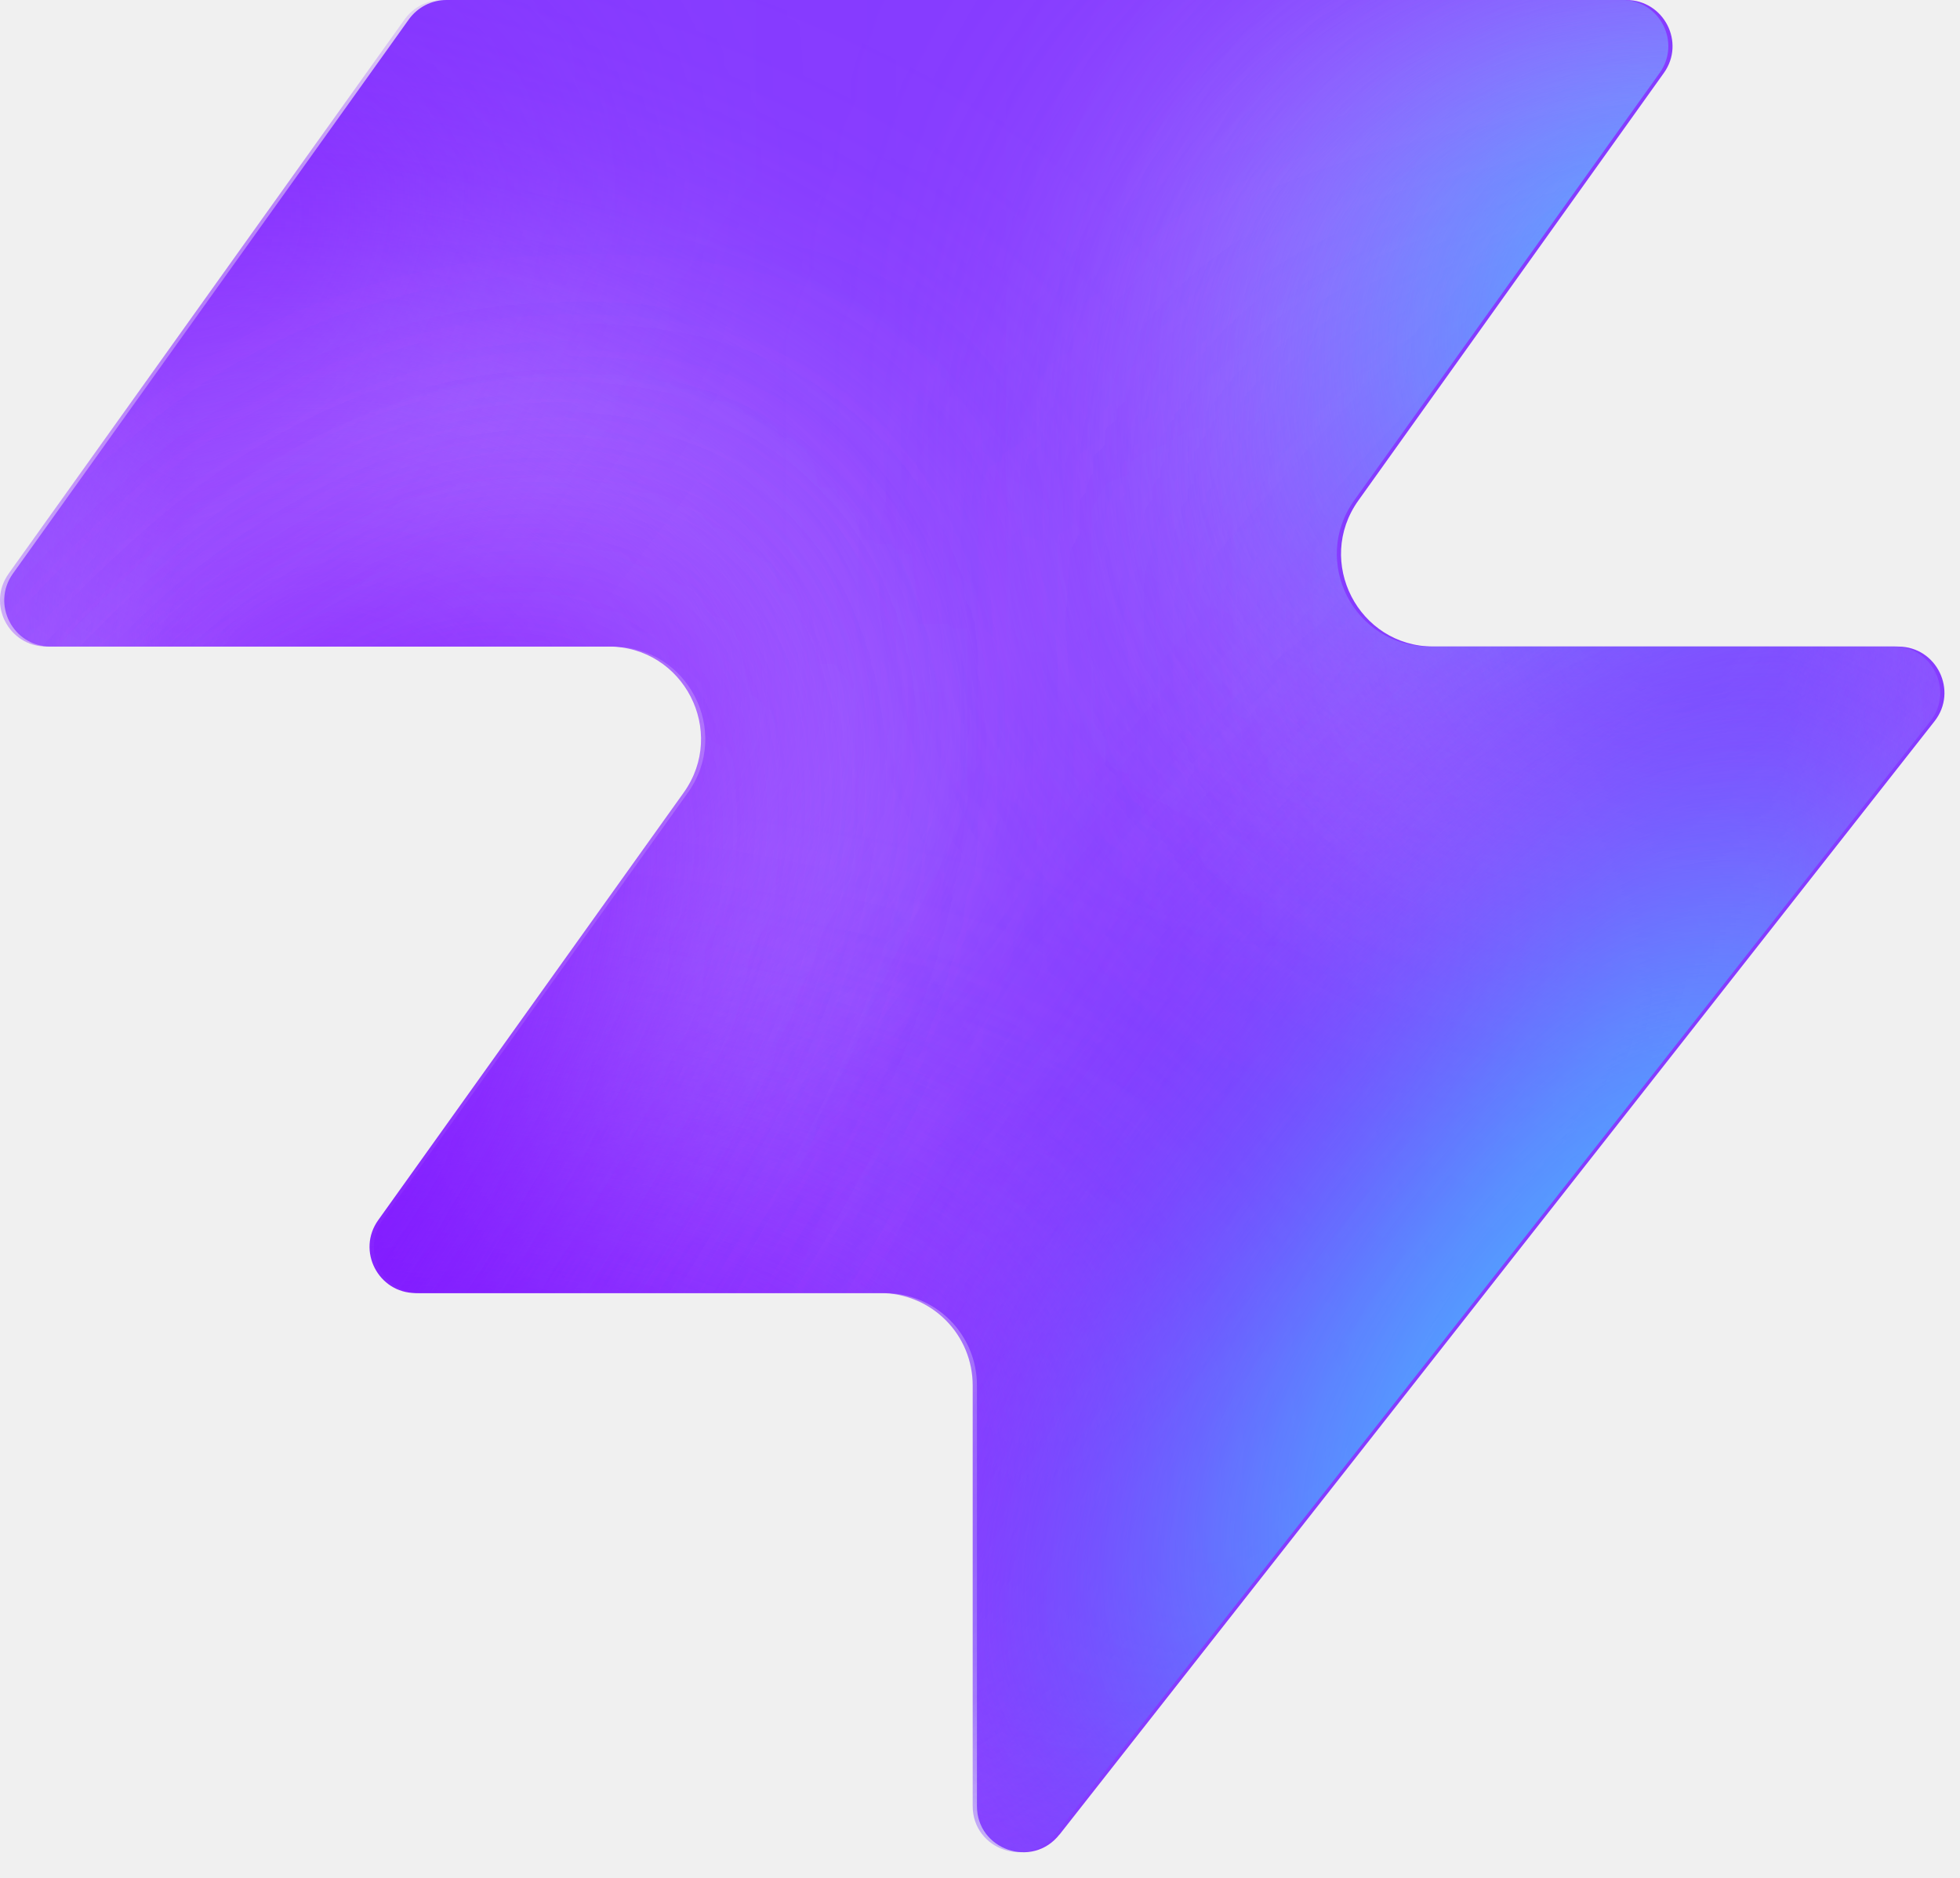
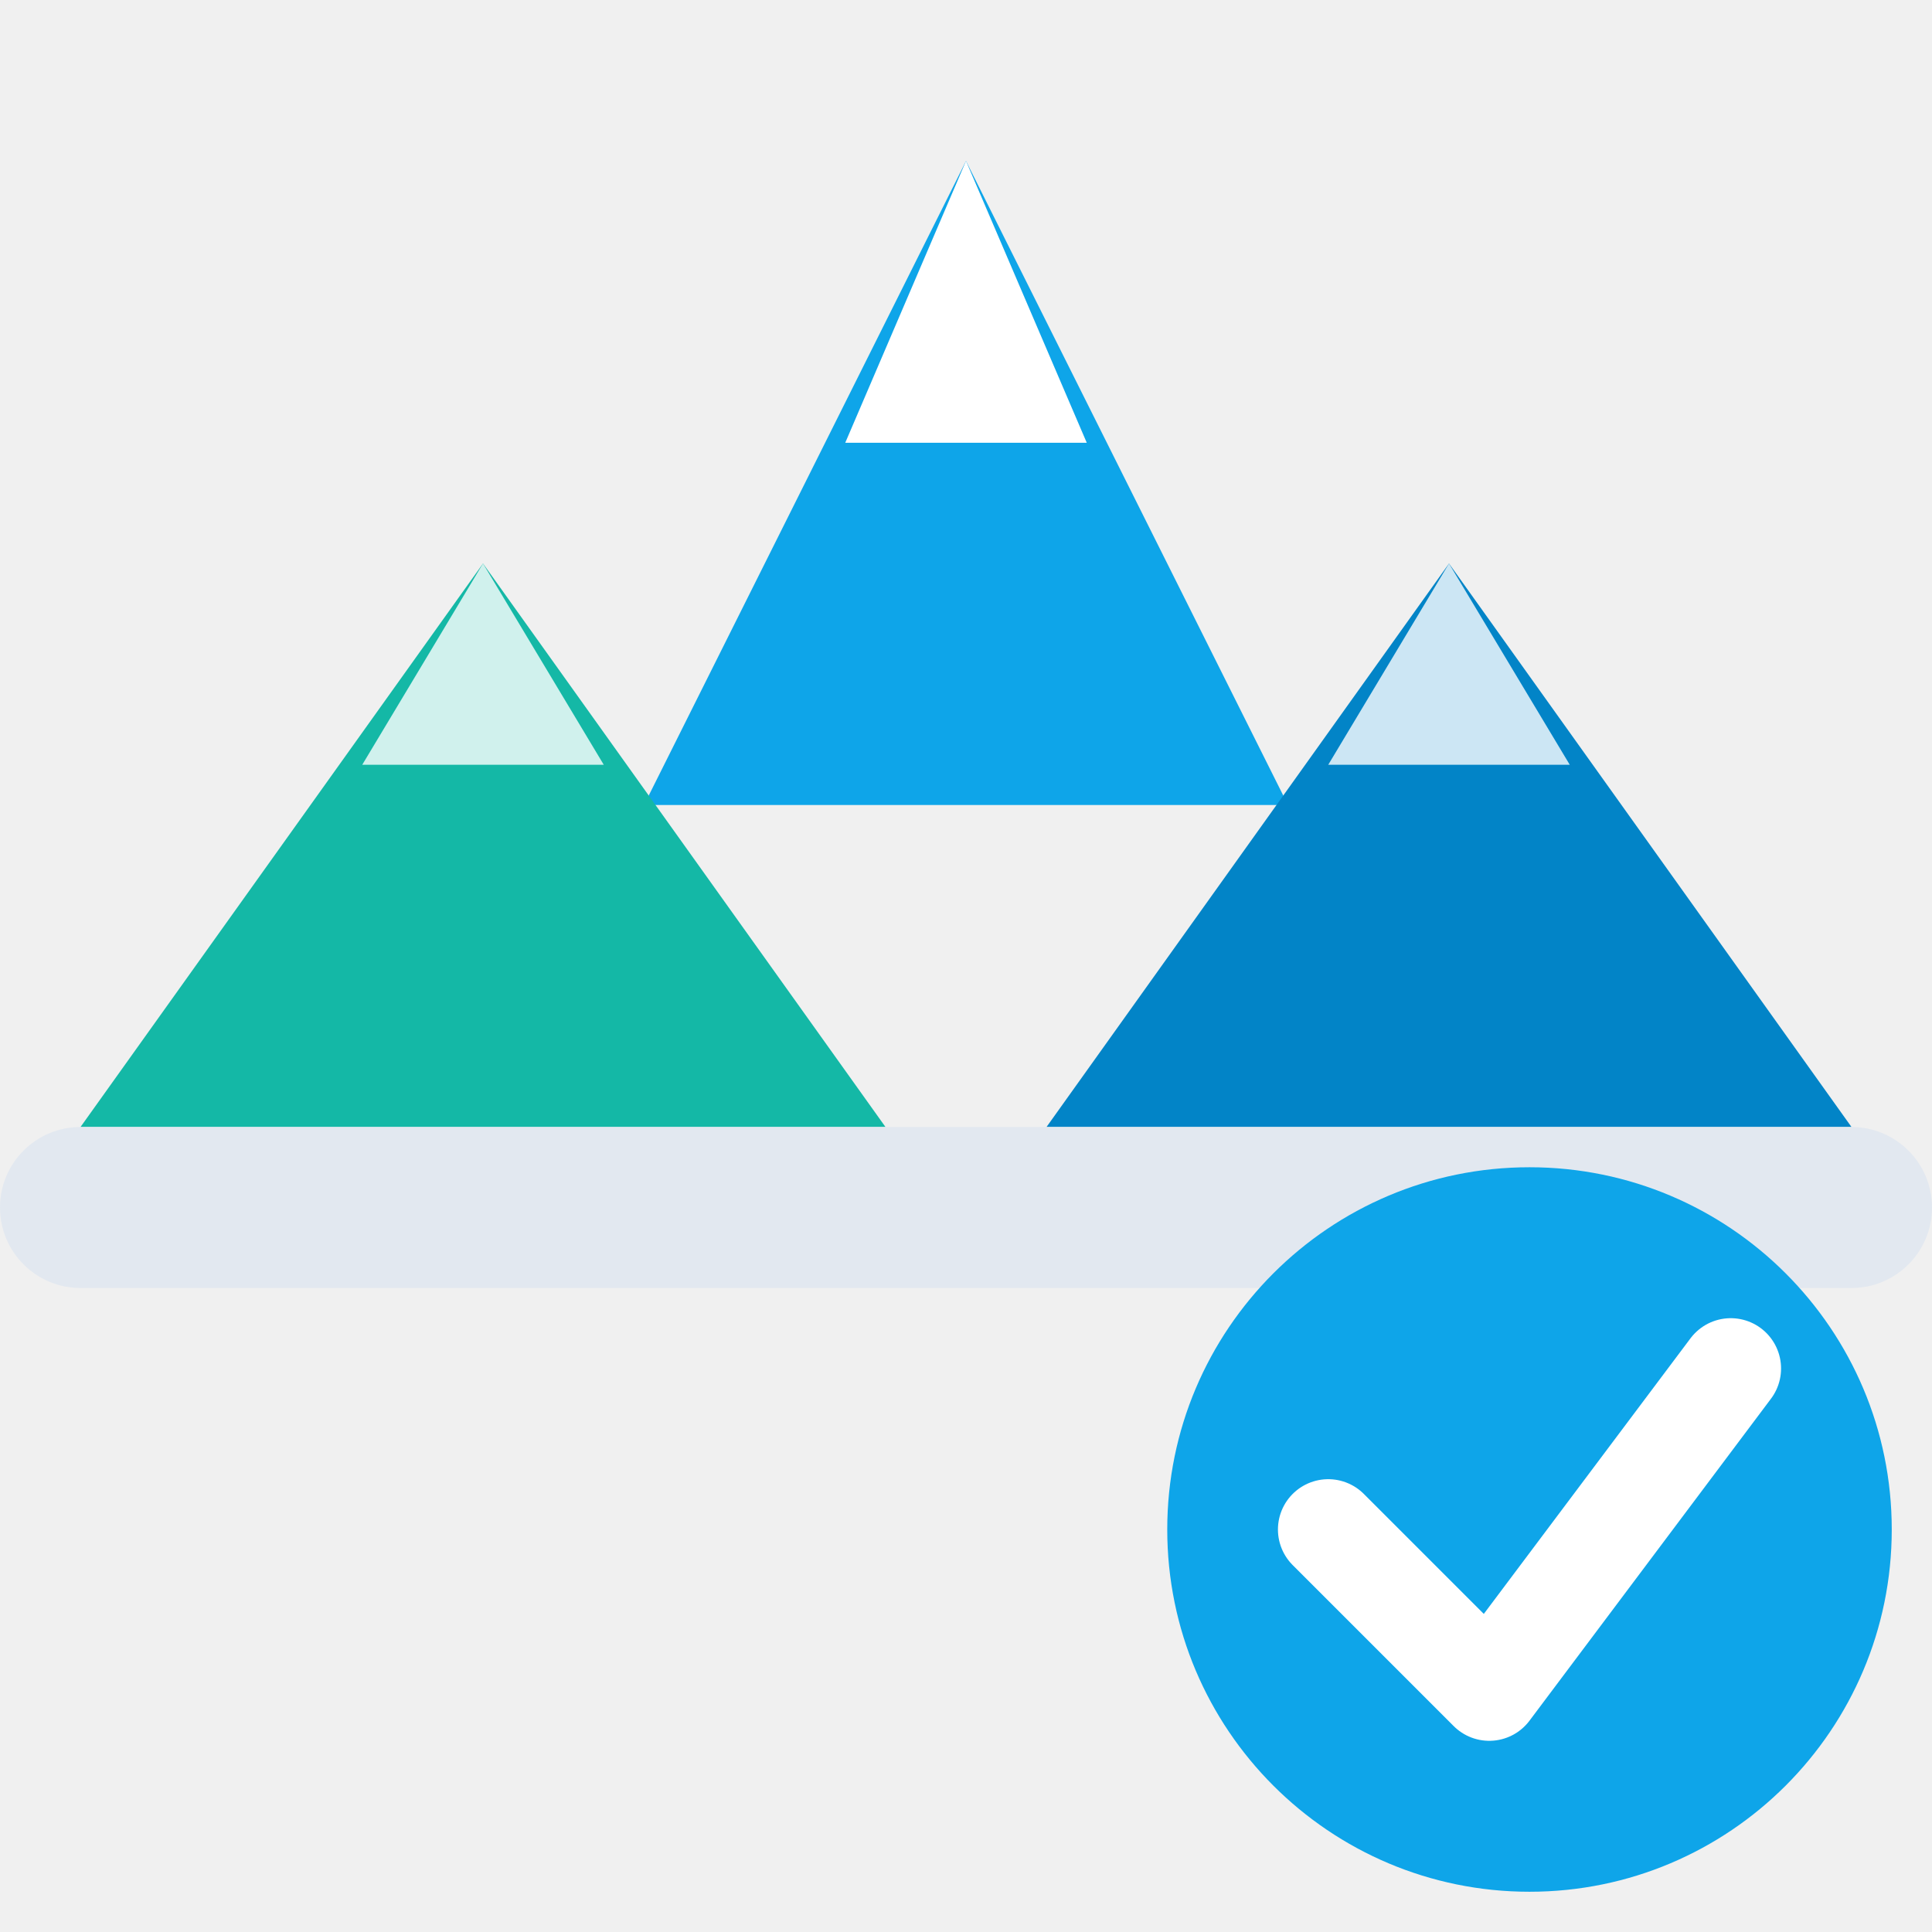
- <svg xmlns="http://www.w3.org/2000/svg" width="48" height="46" fill="none" viewBox="0 0 48 46">
-   <path fill="#863bff" d="M25.946 44.938c-.664.845-2.021.375-2.021-.698V33.937a2.26 2.26 0 0 0-2.262-2.262H10.287c-.92 0-1.456-1.04-.92-1.788l7.48-10.471c1.07-1.497 0-3.578-1.842-3.578H1.237c-.92 0-1.456-1.04-.92-1.788L10.013.474c.214-.297.556-.474.92-.474h28.894c.92 0 1.456 1.04.92 1.788l-7.48 10.471c-1.07 1.498 0 3.579 1.842 3.579h11.377c.943 0 1.473 1.088.89 1.83L25.947 44.94z" style="fill:#863bff;fill:color(display-p3 .525 .23 1);fill-opacity:1" />
-   <mask id="a" width="48" height="46" x="0" y="0" maskUnits="userSpaceOnUse" style="mask-type:alpha">
-     <path fill="#000" d="M25.842 44.938c-.664.844-2.021.375-2.021-.698V33.937a2.26 2.26 0 0 0-2.262-2.262H10.183c-.92 0-1.456-1.04-.92-1.788l7.48-10.471c1.07-1.498 0-3.579-1.842-3.579H1.133c-.92 0-1.456-1.04-.92-1.787L9.91.473c.214-.297.556-.474.92-.474h28.894c.92 0 1.456 1.04.92 1.788l-7.48 10.471c-1.07 1.498 0 3.578 1.842 3.578h11.377c.943 0 1.473 1.088.89 1.832L25.843 44.94z" style="fill:#000;fill-opacity:1" />
-   </mask>
-   <g mask="url(#a)">
-     <g filter="url(#b)">
-       <ellipse cx="5.508" cy="14.704" fill="#ede6ff" rx="5.508" ry="14.704" style="fill:#ede6ff;fill:color(display-p3 .927 .903 1);fill-opacity:1" transform="matrix(.00324 1 1 -.00324 -4.47 31.516)" />
-     </g>
-     <g filter="url(#c)">
-       <ellipse cx="10.399" cy="29.851" fill="#ede6ff" rx="10.399" ry="29.851" style="fill:#ede6ff;fill:color(display-p3 .927 .903 1);fill-opacity:1" transform="matrix(.00324 1 1 -.00324 -39.328 7.883)" />
-     </g>
-     <g filter="url(#d)">
-       <ellipse cx="5.508" cy="30.487" fill="#7e14ff" rx="5.508" ry="30.487" style="fill:#7e14ff;fill:color(display-p3 .492 .077 1);fill-opacity:1" transform="rotate(89.814 -25.913 -14.639)scale(1 -1)" />
-     </g>
-     <g filter="url(#e)">
-       <ellipse cx="5.508" cy="30.599" fill="#7e14ff" rx="5.508" ry="30.599" style="fill:#7e14ff;fill:color(display-p3 .492 .077 1);fill-opacity:1" transform="rotate(89.814 -32.644 -3.334)scale(1 -1)" />
-     </g>
-     <g filter="url(#f)">
-       <ellipse cx="5.508" cy="30.599" fill="#7e14ff" rx="5.508" ry="30.599" style="fill:#7e14ff;fill:color(display-p3 .492 .077 1);fill-opacity:1" transform="matrix(.00324 1 1 -.00324 -34.34 30.47)" />
-     </g>
-     <g filter="url(#g)">
-       <ellipse cx="14.072" cy="22.078" fill="#ede6ff" rx="14.072" ry="22.078" style="fill:#ede6ff;fill:color(display-p3 .927 .903 1);fill-opacity:1" transform="rotate(93.35 24.506 48.493)scale(-1 1)" />
-     </g>
-     <g filter="url(#h)">
-       <ellipse cx="3.47" cy="21.501" fill="#7e14ff" rx="3.47" ry="21.501" style="fill:#7e14ff;fill:color(display-p3 .492 .077 1);fill-opacity:1" transform="rotate(89.009 28.708 47.59)scale(-1 1)" />
-     </g>
-     <g filter="url(#i)">
-       <ellipse cx="3.47" cy="21.501" fill="#7e14ff" rx="3.47" ry="21.501" style="fill:#7e14ff;fill:color(display-p3 .492 .077 1);fill-opacity:1" transform="rotate(89.009 28.708 47.59)scale(-1 1)" />
-     </g>
-     <g filter="url(#j)">
-       <ellipse cx=".387" cy="8.972" fill="#7e14ff" rx="4.407" ry="29.108" style="fill:#7e14ff;fill:color(display-p3 .492 .077 1);fill-opacity:1" transform="rotate(39.51 .387 8.972)" />
-     </g>
-     <g filter="url(#k)">
-       <ellipse cx="47.523" cy="-6.092" fill="#7e14ff" rx="4.407" ry="29.108" style="fill:#7e14ff;fill:color(display-p3 .492 .077 1);fill-opacity:1" transform="rotate(37.892 47.523 -6.092)" />
-     </g>
-     <g filter="url(#l)">
-       <ellipse cx="41.412" cy="6.333" fill="#47bfff" rx="5.971" ry="9.665" style="fill:#47bfff;fill:color(display-p3 .28 .748 1);fill-opacity:1" transform="rotate(37.892 41.412 6.333)" />
-     </g>
-     <g filter="url(#m)">
-       <ellipse cx="-1.879" cy="38.332" fill="#7e14ff" rx="4.407" ry="29.108" style="fill:#7e14ff;fill:color(display-p3 .492 .077 1);fill-opacity:1" transform="rotate(37.892 -1.88 38.332)" />
-     </g>
-     <g filter="url(#n)">
-       <ellipse cx="-1.879" cy="38.332" fill="#7e14ff" rx="4.407" ry="29.108" style="fill:#7e14ff;fill:color(display-p3 .492 .077 1);fill-opacity:1" transform="rotate(37.892 -1.88 38.332)" />
-     </g>
-     <g filter="url(#o)">
-       <ellipse cx="35.651" cy="29.907" fill="#7e14ff" rx="4.407" ry="29.108" style="fill:#7e14ff;fill:color(display-p3 .492 .077 1);fill-opacity:1" transform="rotate(37.892 35.651 29.907)" />
-     </g>
-     <g filter="url(#p)">
-       <ellipse cx="38.418" cy="32.4" fill="#47bfff" rx="5.971" ry="15.297" style="fill:#47bfff;fill:color(display-p3 .28 .748 1);fill-opacity:1" transform="rotate(37.892 38.418 32.4)" />
-     </g>
-   </g>
-   <defs>
-     <filter id="b" width="60.045" height="41.654" x="-19.77" y="16.149" color-interpolation-filters="sRGB" filterUnits="userSpaceOnUse">
-       <feFlood flood-opacity="0" result="BackgroundImageFix" />
-       <feBlend in="SourceGraphic" in2="BackgroundImageFix" result="shape" />
-       <feGaussianBlur result="effect1_foregroundBlur_2002_17158" stdDeviation="7.659" />
-     </filter>
-     <filter id="c" width="90.34" height="51.437" x="-54.613" y="-7.533" color-interpolation-filters="sRGB" filterUnits="userSpaceOnUse">
-       <feFlood flood-opacity="0" result="BackgroundImageFix" />
-       <feBlend in="SourceGraphic" in2="BackgroundImageFix" result="shape" />
-       <feGaussianBlur result="effect1_foregroundBlur_2002_17158" stdDeviation="7.659" />
-     </filter>
-     <filter id="d" width="79.355" height="29.4" x="-49.64" y="2.03" color-interpolation-filters="sRGB" filterUnits="userSpaceOnUse">
-       <feFlood flood-opacity="0" result="BackgroundImageFix" />
-       <feBlend in="SourceGraphic" in2="BackgroundImageFix" result="shape" />
-       <feGaussianBlur result="effect1_foregroundBlur_2002_17158" stdDeviation="4.596" />
-     </filter>
-     <filter id="e" width="79.579" height="29.4" x="-45.045" y="20.029" color-interpolation-filters="sRGB" filterUnits="userSpaceOnUse">
-       <feFlood flood-opacity="0" result="BackgroundImageFix" />
-       <feBlend in="SourceGraphic" in2="BackgroundImageFix" result="shape" />
-       <feGaussianBlur result="effect1_foregroundBlur_2002_17158" stdDeviation="4.596" />
-     </filter>
-     <filter id="f" width="79.579" height="29.4" x="-43.513" y="21.178" color-interpolation-filters="sRGB" filterUnits="userSpaceOnUse">
-       <feFlood flood-opacity="0" result="BackgroundImageFix" />
-       <feBlend in="SourceGraphic" in2="BackgroundImageFix" result="shape" />
-       <feGaussianBlur result="effect1_foregroundBlur_2002_17158" stdDeviation="4.596" />
-     </filter>
-     <filter id="g" width="74.749" height="58.852" x="15.756" y="-17.901" color-interpolation-filters="sRGB" filterUnits="userSpaceOnUse">
-       <feFlood flood-opacity="0" result="BackgroundImageFix" />
-       <feBlend in="SourceGraphic" in2="BackgroundImageFix" result="shape" />
-       <feGaussianBlur result="effect1_foregroundBlur_2002_17158" stdDeviation="7.659" />
-     </filter>
-     <filter id="h" width="61.377" height="25.362" x="23.548" y="2.284" color-interpolation-filters="sRGB" filterUnits="userSpaceOnUse">
-       <feFlood flood-opacity="0" result="BackgroundImageFix" />
-       <feBlend in="SourceGraphic" in2="BackgroundImageFix" result="shape" />
-       <feGaussianBlur result="effect1_foregroundBlur_2002_17158" stdDeviation="4.596" />
-     </filter>
-     <filter id="i" width="61.377" height="25.362" x="23.548" y="2.284" color-interpolation-filters="sRGB" filterUnits="userSpaceOnUse">
-       <feFlood flood-opacity="0" result="BackgroundImageFix" />
-       <feBlend in="SourceGraphic" in2="BackgroundImageFix" result="shape" />
-       <feGaussianBlur result="effect1_foregroundBlur_2002_17158" stdDeviation="4.596" />
-     </filter>
-     <filter id="j" width="56.045" height="63.649" x="-27.636" y="-22.853" color-interpolation-filters="sRGB" filterUnits="userSpaceOnUse">
-       <feFlood flood-opacity="0" result="BackgroundImageFix" />
-       <feBlend in="SourceGraphic" in2="BackgroundImageFix" result="shape" />
-       <feGaussianBlur result="effect1_foregroundBlur_2002_17158" stdDeviation="4.596" />
-     </filter>
-     <filter id="k" width="54.814" height="64.646" x="20.116" y="-38.415" color-interpolation-filters="sRGB" filterUnits="userSpaceOnUse">
-       <feFlood flood-opacity="0" result="BackgroundImageFix" />
-       <feBlend in="SourceGraphic" in2="BackgroundImageFix" result="shape" />
-       <feGaussianBlur result="effect1_foregroundBlur_2002_17158" stdDeviation="4.596" />
-     </filter>
-     <filter id="l" width="33.541" height="35.313" x="24.641" y="-11.323" color-interpolation-filters="sRGB" filterUnits="userSpaceOnUse">
-       <feFlood flood-opacity="0" result="BackgroundImageFix" />
-       <feBlend in="SourceGraphic" in2="BackgroundImageFix" result="shape" />
-       <feGaussianBlur result="effect1_foregroundBlur_2002_17158" stdDeviation="4.596" />
-     </filter>
-     <filter id="m" width="54.814" height="64.646" x="-29.286" y="6.009" color-interpolation-filters="sRGB" filterUnits="userSpaceOnUse">
-       <feFlood flood-opacity="0" result="BackgroundImageFix" />
-       <feBlend in="SourceGraphic" in2="BackgroundImageFix" result="shape" />
-       <feGaussianBlur result="effect1_foregroundBlur_2002_17158" stdDeviation="4.596" />
-     </filter>
-     <filter id="n" width="54.814" height="64.646" x="-29.286" y="6.009" color-interpolation-filters="sRGB" filterUnits="userSpaceOnUse">
-       <feFlood flood-opacity="0" result="BackgroundImageFix" />
-       <feBlend in="SourceGraphic" in2="BackgroundImageFix" result="shape" />
-       <feGaussianBlur result="effect1_foregroundBlur_2002_17158" stdDeviation="4.596" />
-     </filter>
-     <filter id="o" width="54.814" height="64.646" x="8.244" y="-2.416" color-interpolation-filters="sRGB" filterUnits="userSpaceOnUse">
-       <feFlood flood-opacity="0" result="BackgroundImageFix" />
-       <feBlend in="SourceGraphic" in2="BackgroundImageFix" result="shape" />
-       <feGaussianBlur result="effect1_foregroundBlur_2002_17158" stdDeviation="4.596" />
-     </filter>
-     <filter id="p" width="39.409" height="43.623" x="18.713" y="10.588" color-interpolation-filters="sRGB" filterUnits="userSpaceOnUse">
-       <feFlood flood-opacity="0" result="BackgroundImageFix" />
-       <feBlend in="SourceGraphic" in2="BackgroundImageFix" result="shape" />
-       <feGaussianBlur result="effect1_foregroundBlur_2002_17158" stdDeviation="4.596" />
-     </filter>
-   </defs>
+ <svg xmlns="http://www.w3.org/2000/svg" width="48" height="48" viewBox="0 0 48 48">
+   <polygon points="24,4 32,20 16,20" fill="#0ea5e9" />
+   <polygon points="12,14 22,28 2,28" fill="#14b8a6" />
+   <polygon points="36,14 46,28 26,28" fill="#0284c7" />
+   <polygon points="24,4 27,11 21,11" fill="#ffffff" />
+   <polygon points="12,14 15,19 9,19" fill="#ffffff" opacity="0.8" />
+   <polygon points="36,14 39,19 33,19" fill="#ffffff" opacity="0.8" />
+   <rect x="0" y="28" width="48" height="4" rx="2" fill="#e2e8f0" />
+   <circle cx="38" cy="38" r="9" fill="#0ea5e9" />
+   <polyline points="33,38 37,42 43,34" fill="none" stroke="#ffffff" stroke-width="2.5" stroke-linecap="round" stroke-linejoin="round" />
</svg>
